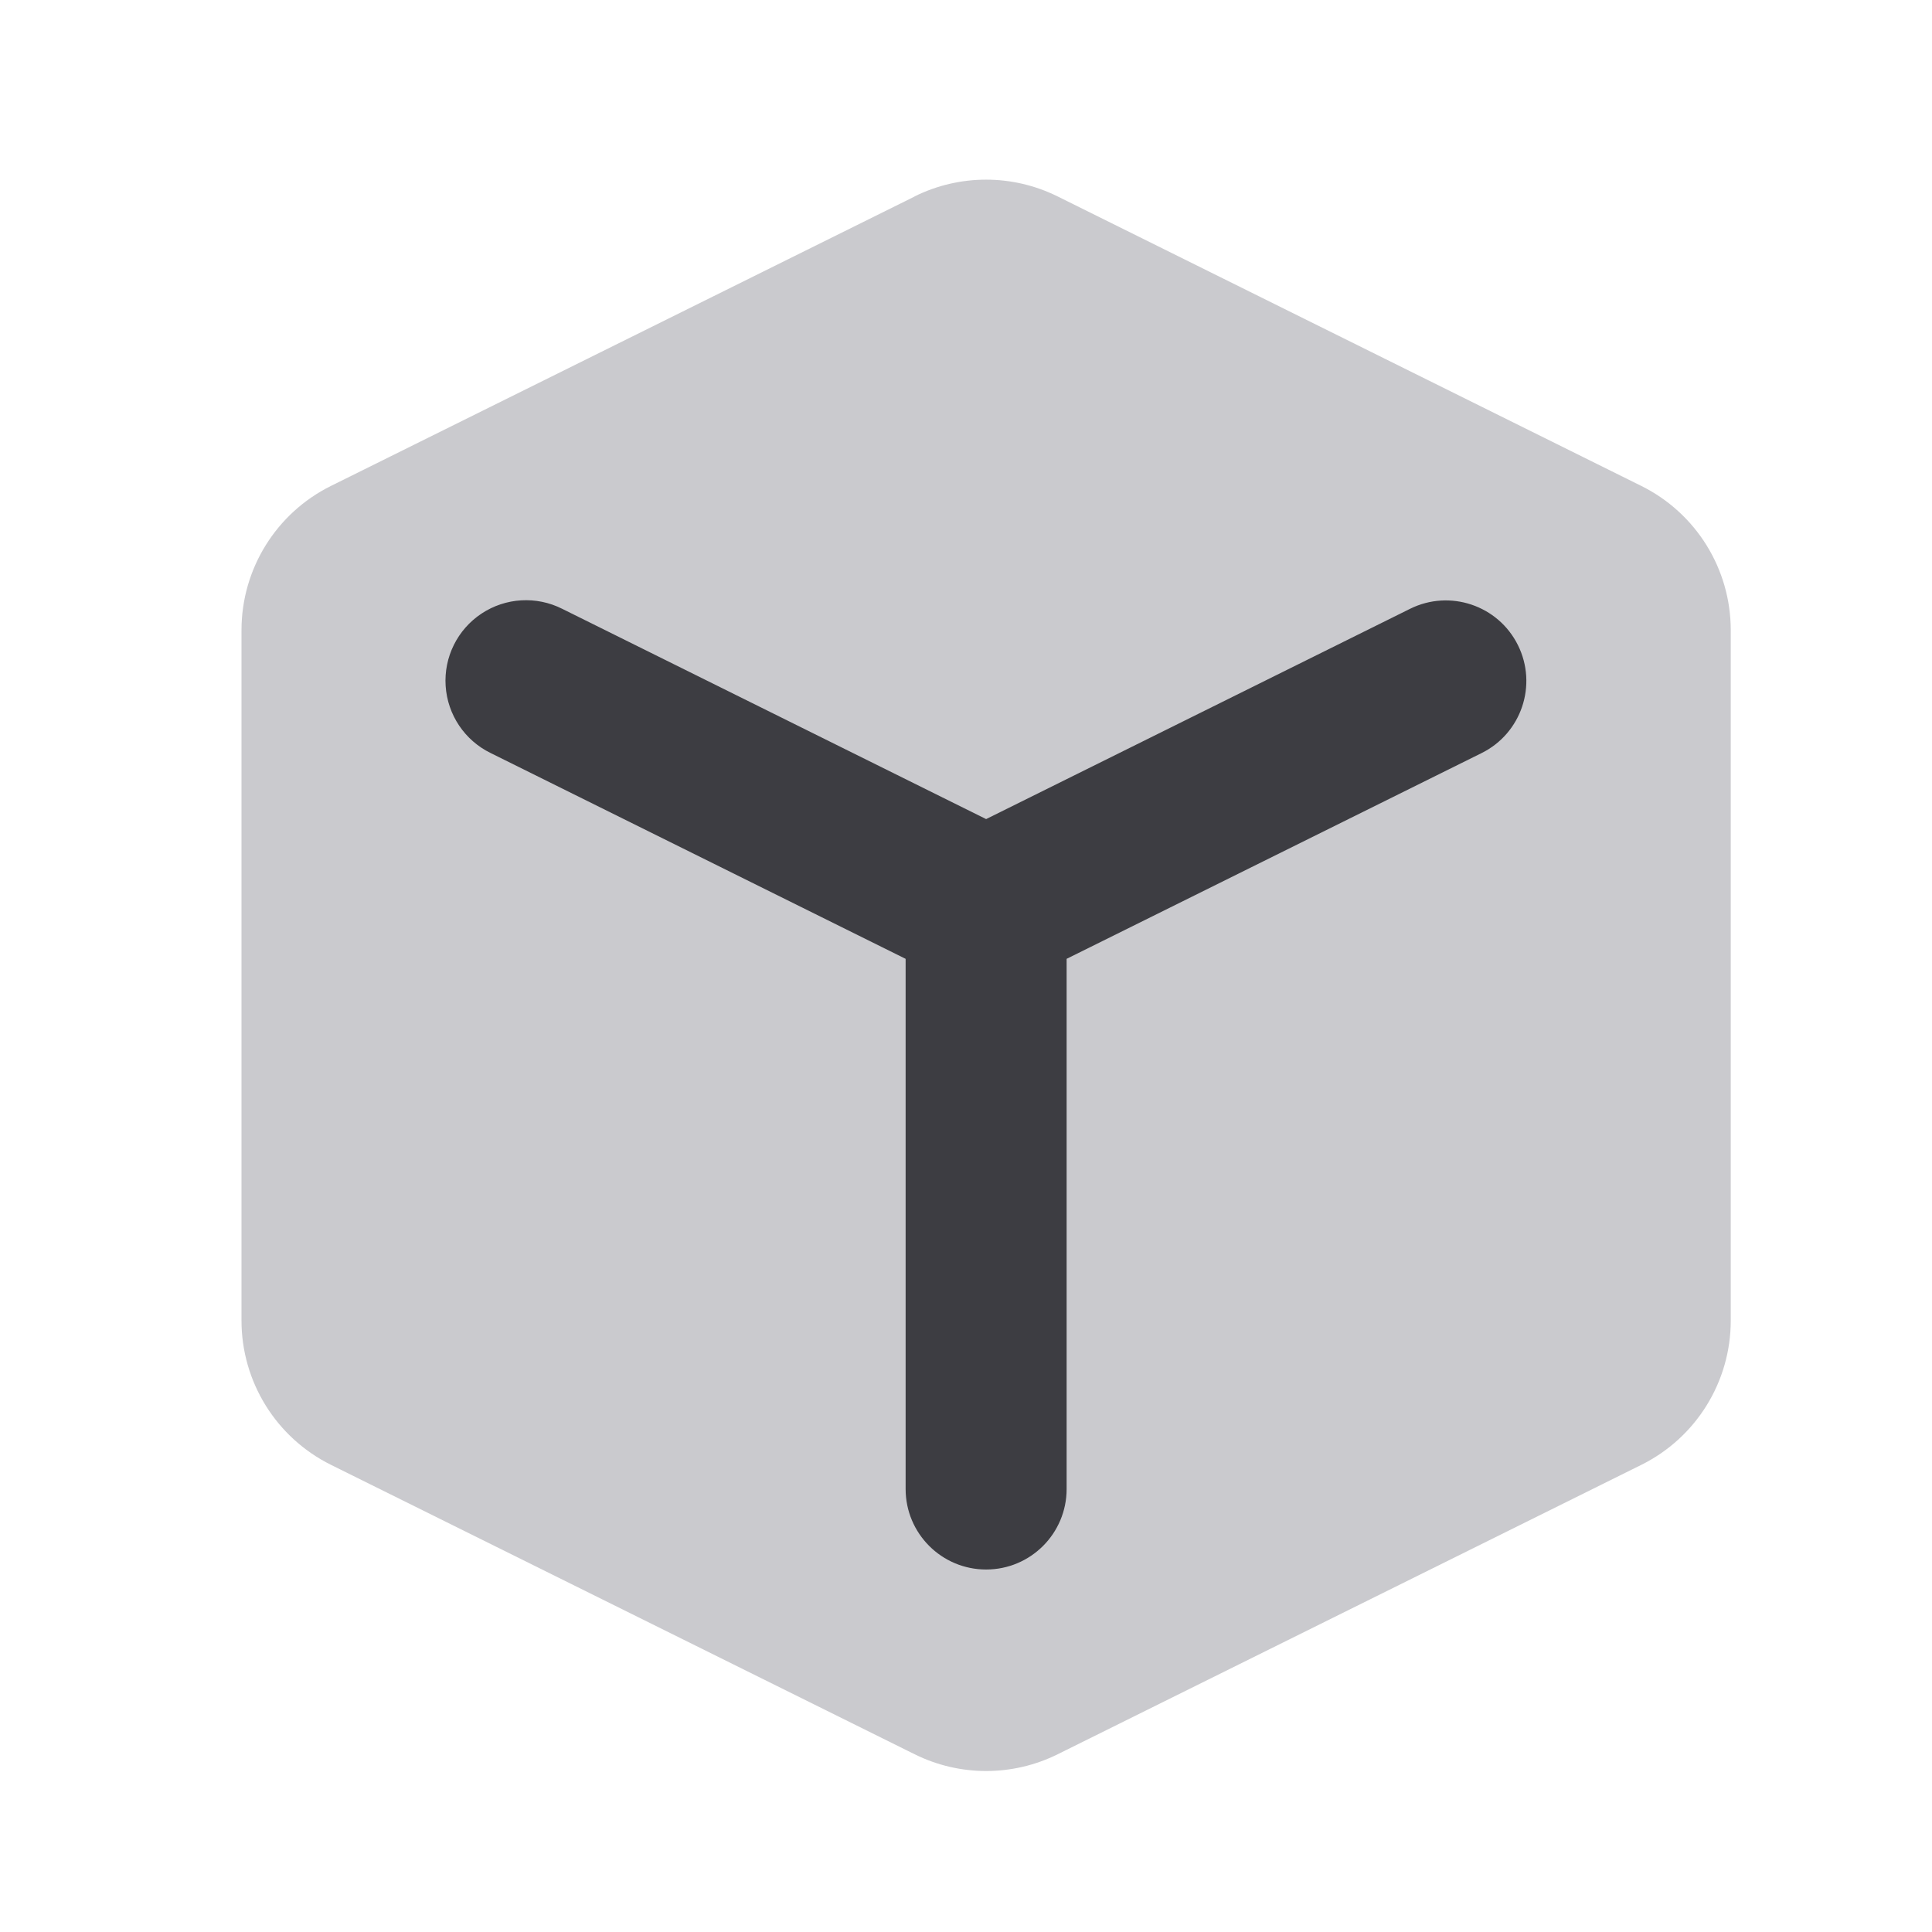
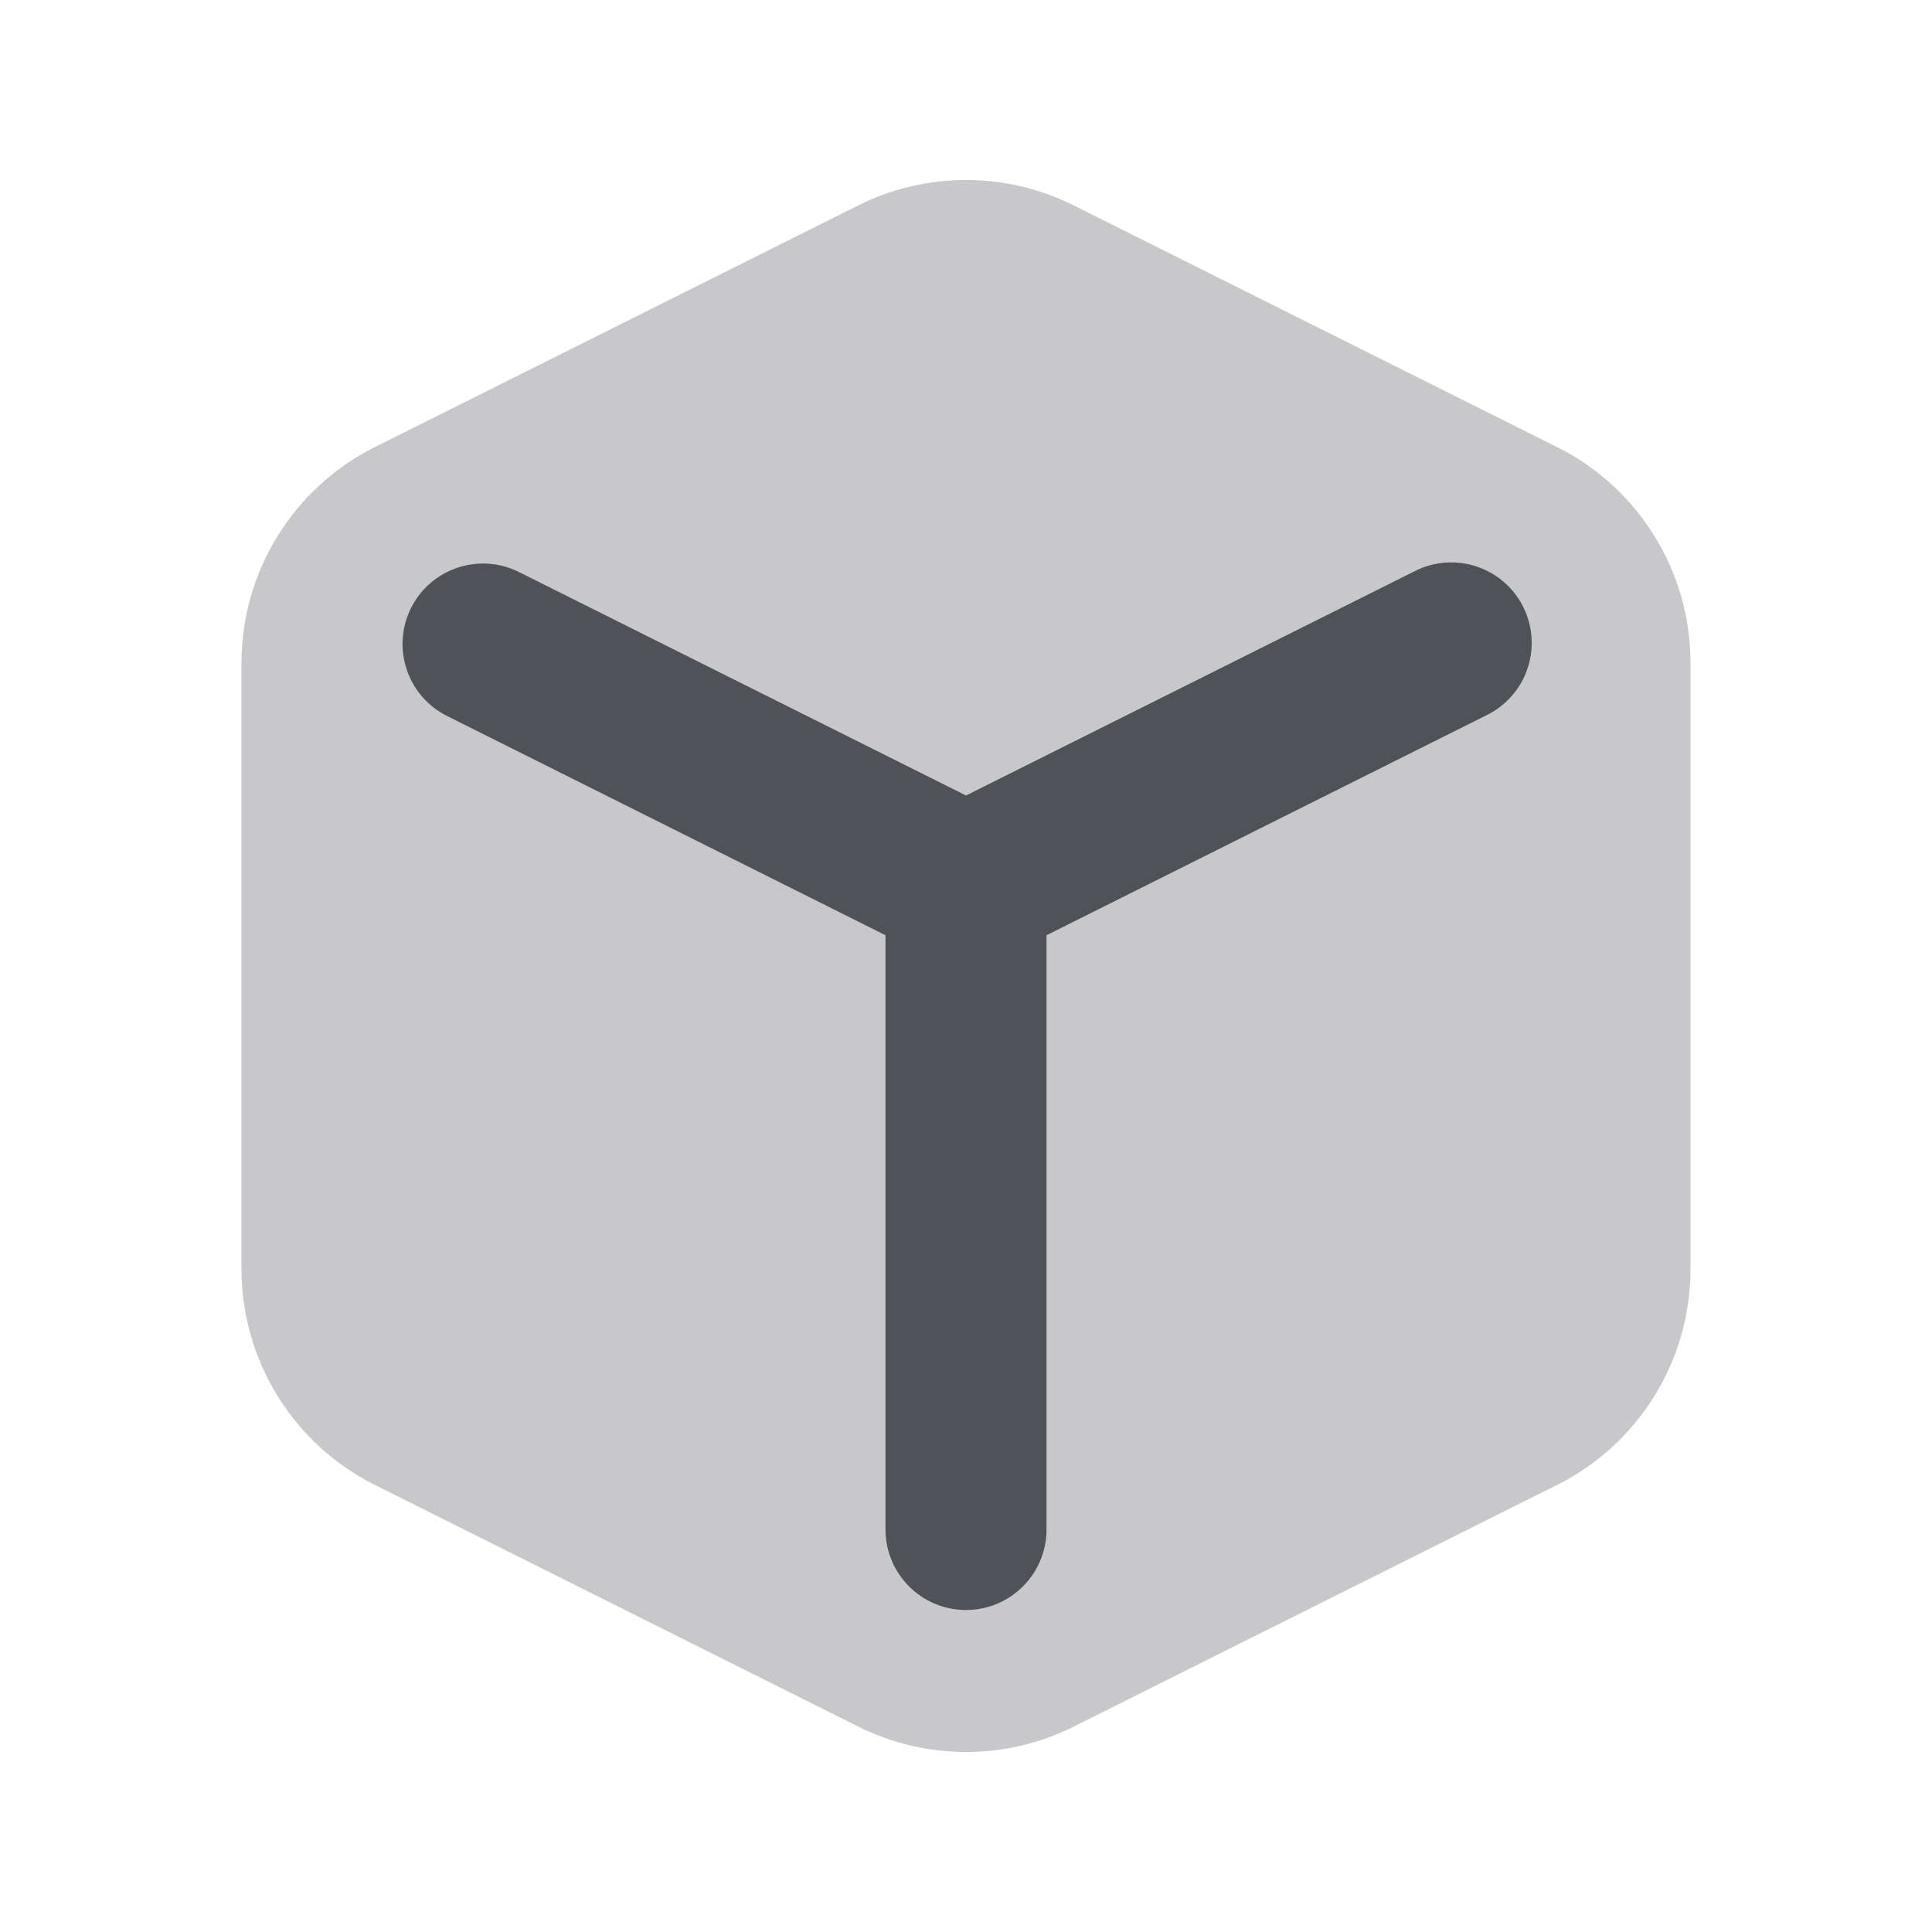
<svg xmlns="http://www.w3.org/2000/svg" width="24" height="24" fill="none" viewBox="0 0 24 24">
-   <path fill="#CACACE" fill-rule="evenodd" d="M11.361 2.44a2 2 0 0 1 1.777 0l7.25 3.596A2 2 0 0 1 21.5 7.827v8.578a2 2 0 0 1-1.111 1.792l-7.25 3.595a2 2 0 0 1-1.777 0l-7.25-3.595A2 2 0 0 1 3 16.405V7.827a2 2 0 0 1 1.112-1.791l7.25-3.595Z" clip-rule="evenodd" />
-   <path fill="#3D3D42" d="M11.25 11.911 6.096 9.355a1 1 0 1 1 .888-1.792l5.266 2.612 5.266-2.612a1 1 0 0 1 .889 1.792l-5.155 2.556v6.586a1 1 0 1 1-2 0v-6.586Z" />
+   <path fill="#C8C8CB" fill-rule="evenodd" d="M10.658 2.553a3 3 0 0 1 2.684 0l6 3A3 3 0 0 1 21 8.236v7.528a3 3 0 0 1-1.658 2.683l-6 3a3 3 0 0 1-2.684 0l-6-3A3 3 0 0 1 3 15.764V8.236a3 3 0 0 1 1.658-2.683l6-3Z" clip-rule="evenodd" />
+   <path fill="#4F5257" fill-rule="evenodd" d="M5.106 7.553a1 1 0 0 1 1.341-.447L12 9.882l5.553-2.776a1 1 0 1 1 .894 1.788L13 11.618V19a1 1 0 1 1-2 0v-7.382L5.553 8.894a1 1 0 0 1-.447-1.341Z" clip-rule="evenodd" />
</svg>
